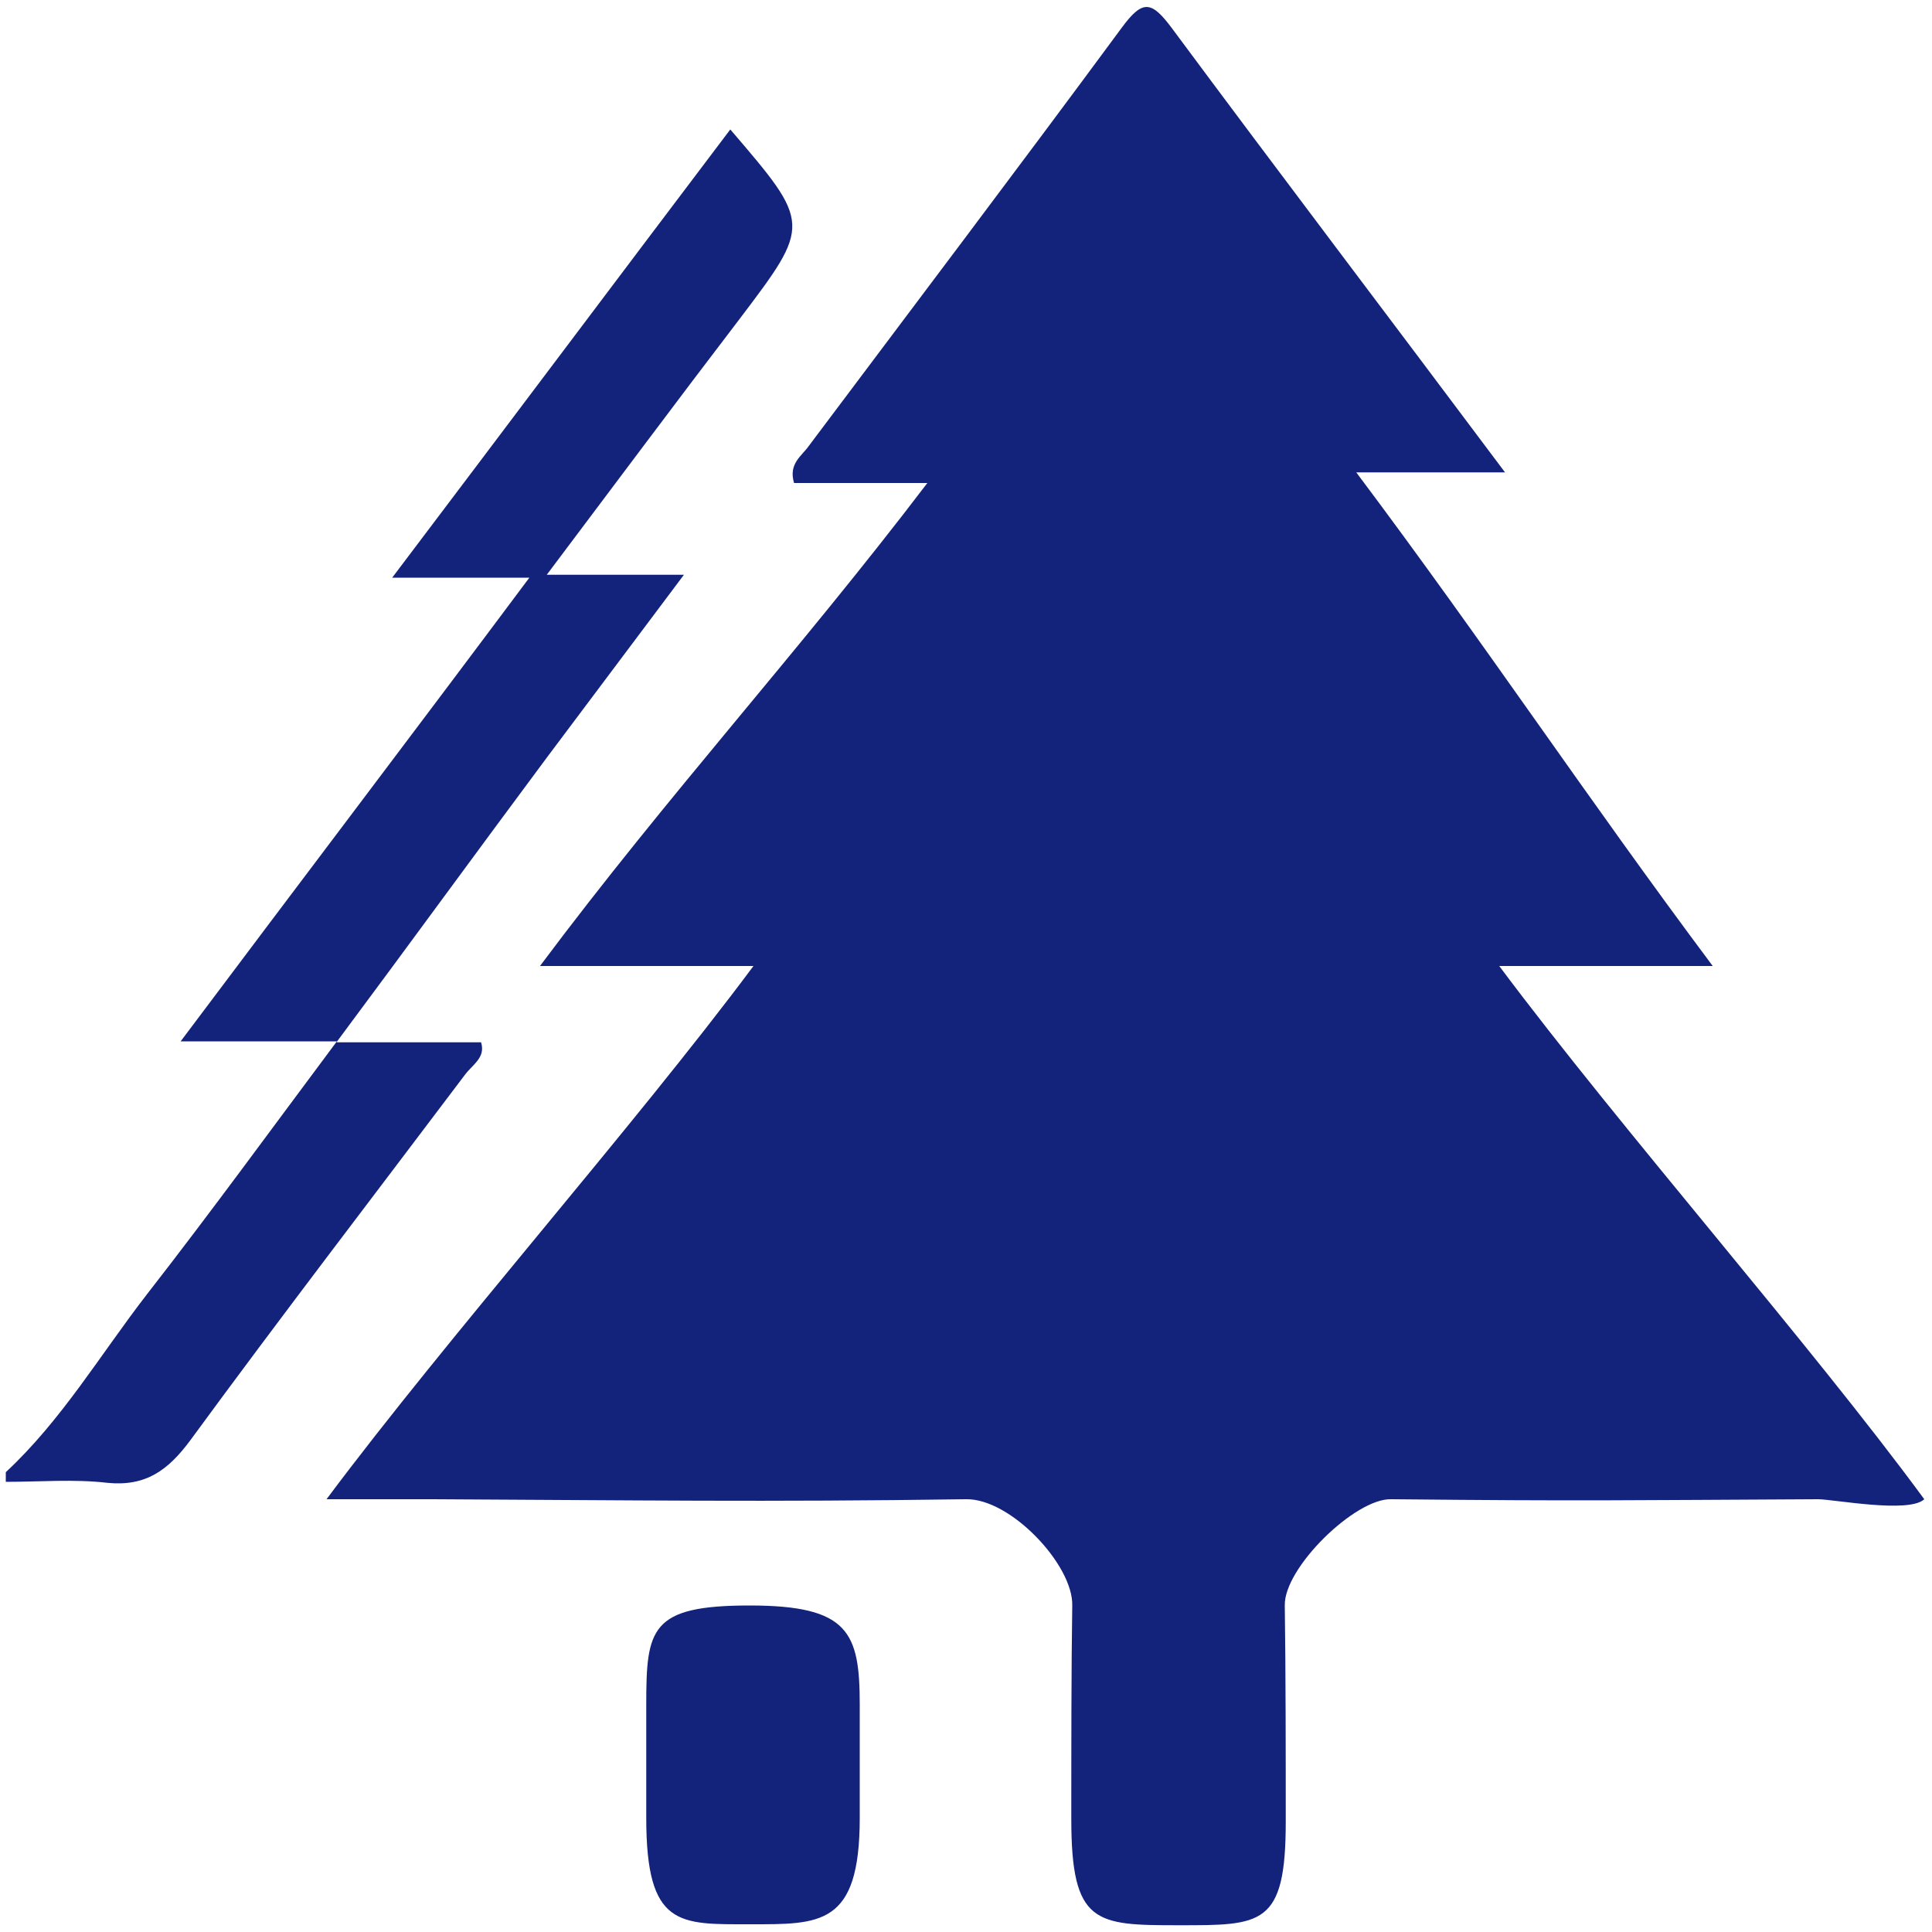
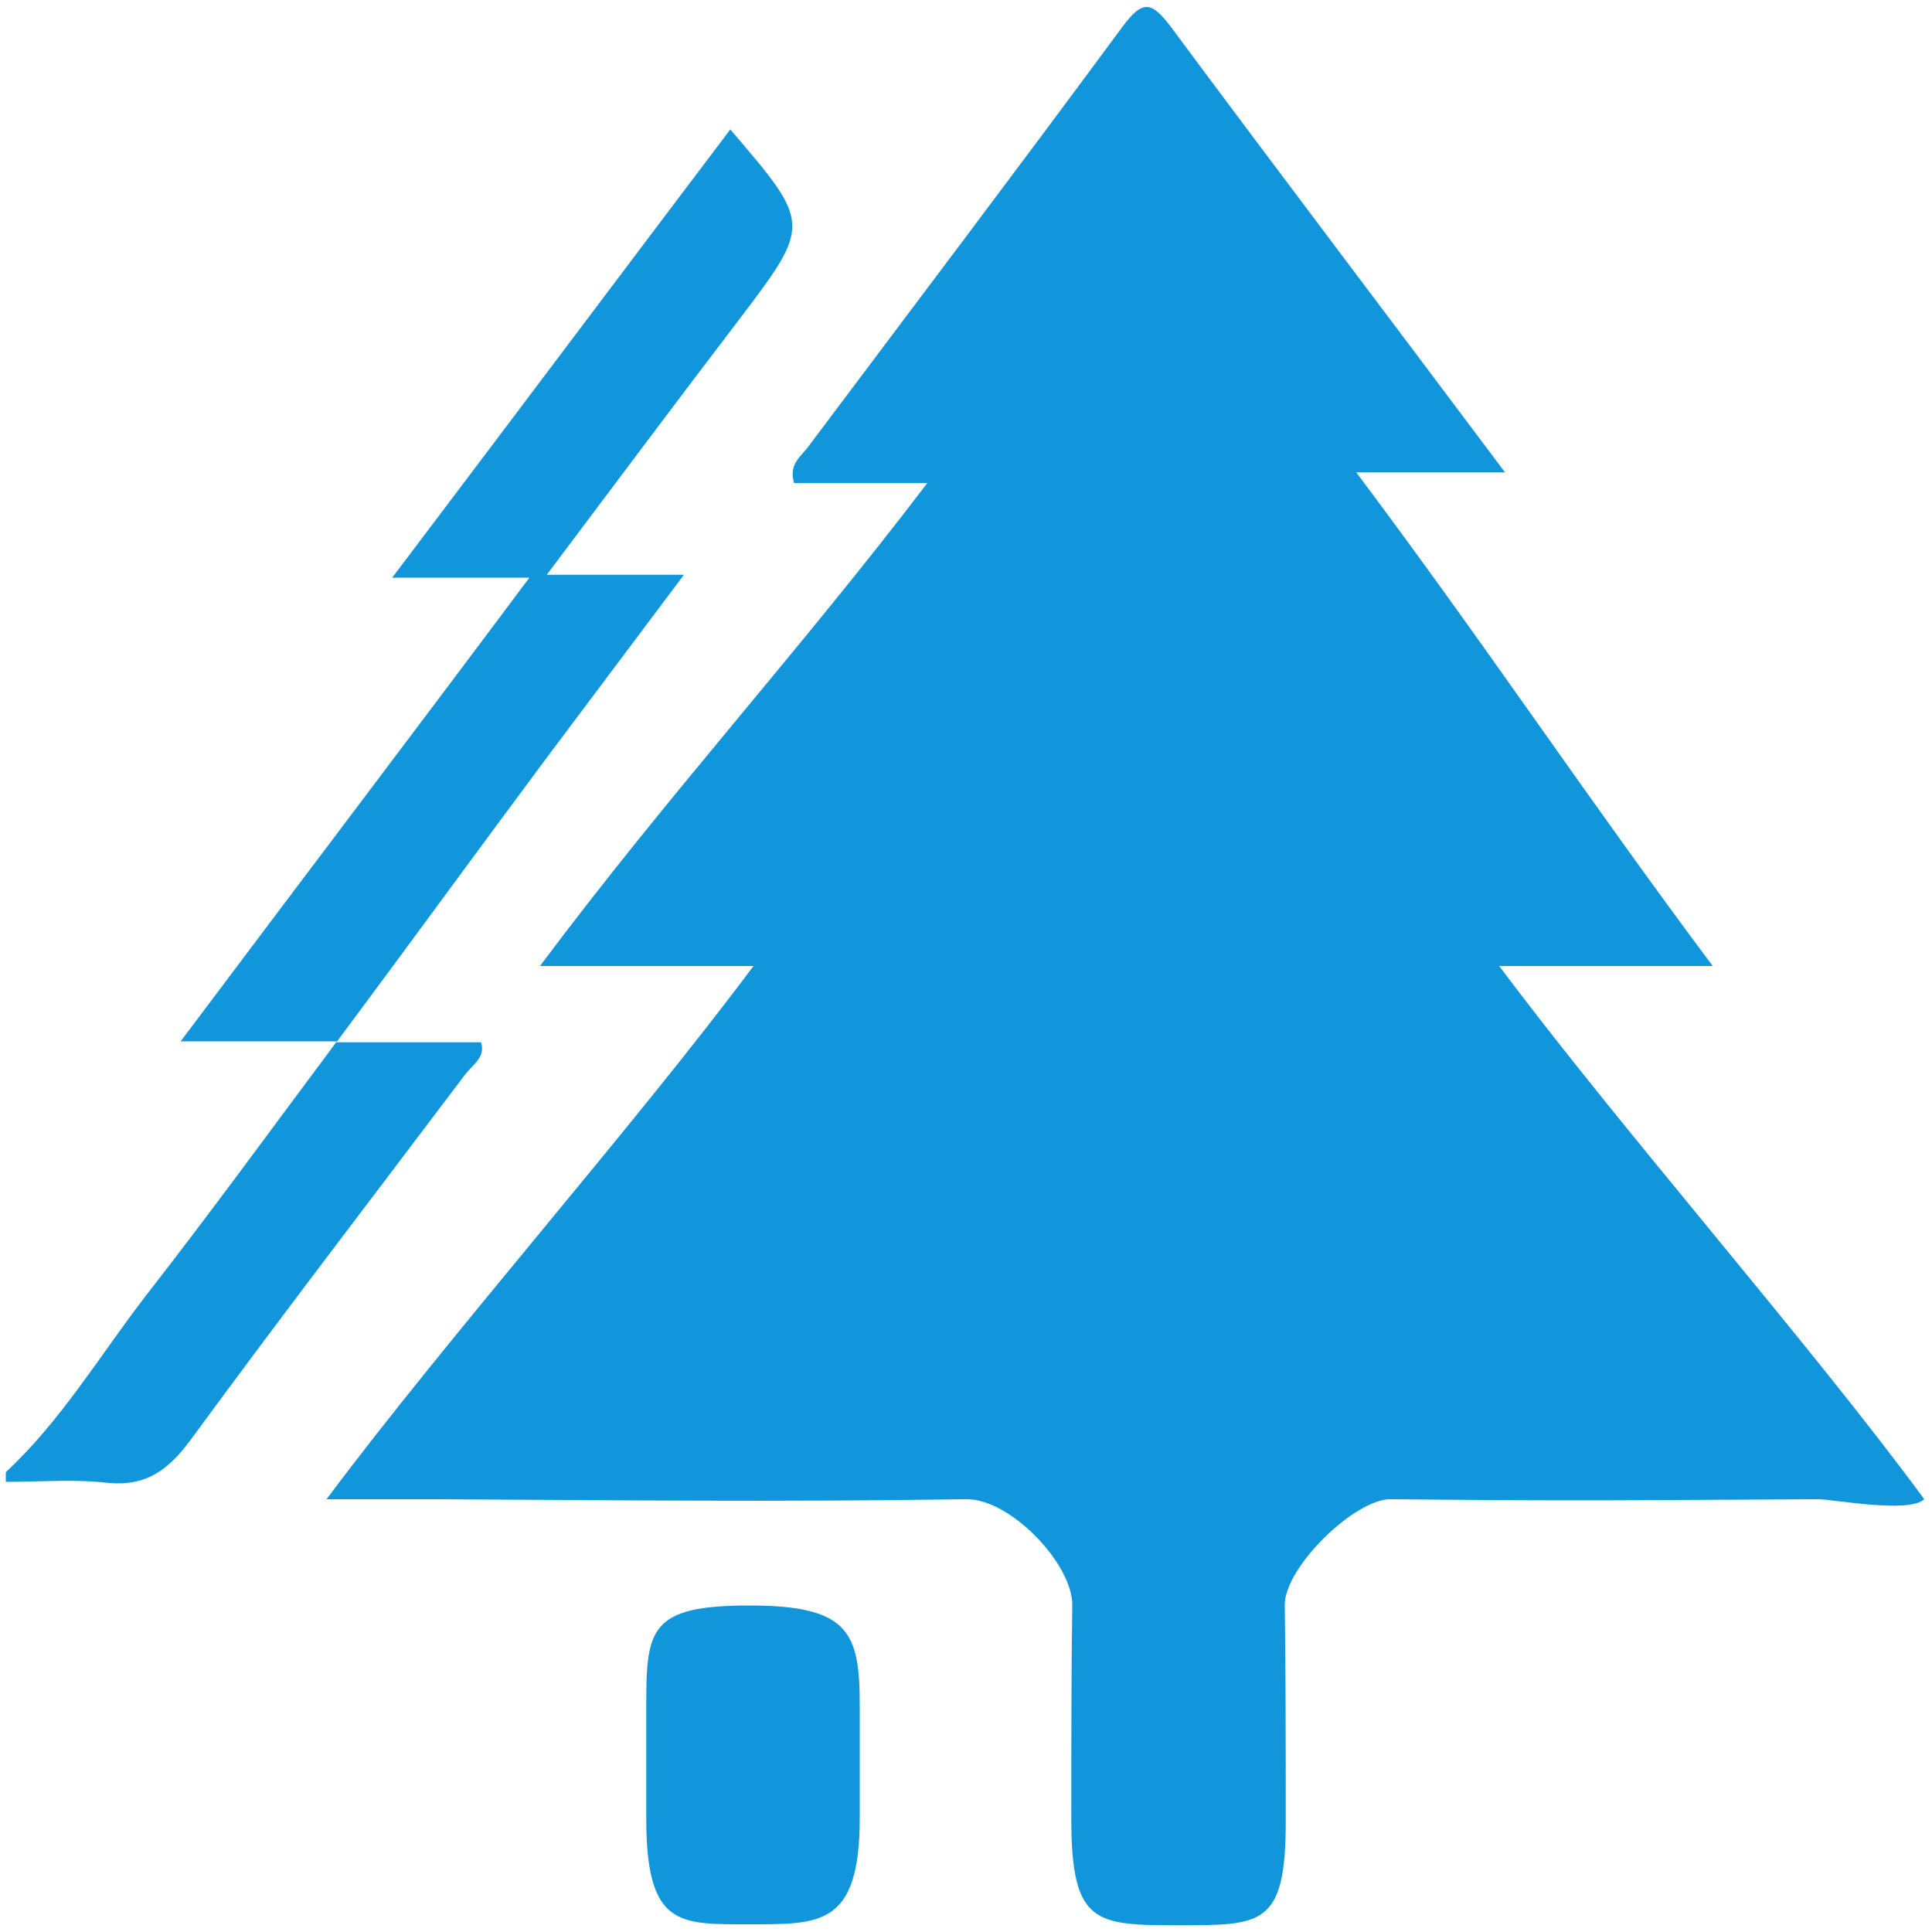
- <svg xmlns="http://www.w3.org/2000/svg" t="1559634527791" class="icon" style="" viewBox="0 0 1024 1024" version="1.1" p-id="16410" width="200" height="200">
+ <svg xmlns="http://www.w3.org/2000/svg" t="1561961434168" class="icon" viewBox="0 0 1024 1024" version="1.1" p-id="10051" width="200" height="200">
  <defs>
    <style type="text/css" />
  </defs>
-   <path d="M254.976 552.448h-76.8c-33.28 44.544-66.048 89.6-100.352 133.632-24.576 31.744-45.056 66.56-74.752 94.208v5.12c17.92 0 36.352-1.536 53.76 0.512 20.48 2.048 32.256-6.656 44.032-22.528 47.616-65.024 96.768-129.024 145.408-193.536 4.096-5.632 11.264-9.216 8.704-17.408z m-76.8 0c0.512 0 0.512-0.512 0.512-0.512l-0.512 0.512z m616.448-40.448h113.152c-68.096-91.136-119.808-169.472-188.928-261.632h78.848C736.768 168.96 678.4 92.16 621.056 14.848c-10.752-14.336-15.36-15.36-26.624 0-54.784 74.24-110.592 147.968-165.888 221.696-3.584 5.12-10.752 9.216-7.68 19.456H491.52c-68.608 90.112-137.216 164.864-205.312 256H399.36c-64.512 86.528-161.28 195.584-226.304 282.624h56.32c107.52 0.512 175.104 1.536 282.624 0 23.552-0.512 56.832 34.816 56.32 56.32-0.512 32.768-0.512 77.824-0.512 113.152 0 55.808 12.8 56.32 56.832 56.32s56.832 0.512 56.832-54.784c0-33.792 0-78.336-0.512-114.688-0.512-19.968 37.376-56.832 56.32-56.32 104.96 1.024 121.344 0.512 226.304 0 8.192 0 48.128 7.68 56.32 0-60.928-82.944-160.256-195.584-225.28-282.624z m-616.448 40.448l0.512-0.512-0.512 0.512c0.512-0.512 0-0.512 0 0z m184.32-247.808H289.792c35.84-47.616 68.608-91.648 101.888-135.168 38.4-50.688 38.4-50.688-4.608-100.864-58.88 77.824-117.248 155.648-179.2 237.568h72.704C218.624 389.12 158.72 467.968 95.744 551.936h82.944c37.376-50.176 74.24-100.864 111.616-151.04l72.192-96.256z m34.816 546.304c-52.736 0-54.784 12.288-54.784 52.736v59.904c0 57.856 17.408 56.32 54.784 56.32s58.368 1.024 58.368-56.32v-59.904c0-38.4-5.632-52.736-58.368-52.736z" fill="#13227a" p-id="16411" />
+   <path d="M254.976 552.448h-76.8c-33.28 44.544-66.048 89.6-100.352 133.632-24.576 31.744-45.056 66.56-74.752 94.208v5.12c17.92 0 36.352-1.536 53.76 0.512 20.48 2.048 32.256-6.656 44.032-22.528 47.616-65.024 96.768-129.024 145.408-193.536 4.096-5.632 11.264-9.216 8.704-17.408z m-76.8 0c0.512 0 0.512-0.512 0.512-0.512l-0.512 0.512z m616.448-40.448h113.152c-68.096-91.136-119.808-169.472-188.928-261.632h78.848C736.768 168.96 678.4 92.16 621.056 14.848c-10.752-14.336-15.36-15.36-26.624 0-54.784 74.24-110.592 147.968-165.888 221.696-3.584 5.12-10.752 9.216-7.68 19.456H491.52c-68.608 90.112-137.216 164.864-205.312 256H399.36c-64.512 86.528-161.28 195.584-226.304 282.624h56.32c107.52 0.512 175.104 1.536 282.624 0 23.552-0.512 56.832 34.816 56.32 56.32-0.512 32.768-0.512 77.824-0.512 113.152 0 55.808 12.8 56.32 56.832 56.32s56.832 0.512 56.832-54.784c0-33.792 0-78.336-0.512-114.688-0.512-19.968 37.376-56.832 56.32-56.32 104.96 1.024 121.344 0.512 226.304 0 8.192 0 48.128 7.68 56.32 0-60.928-82.944-160.256-195.584-225.28-282.624z m-616.448 40.448l0.512-0.512-0.512 0.512c0.512-0.512 0-0.512 0 0z m184.32-247.808H289.792c35.84-47.616 68.608-91.648 101.888-135.168 38.4-50.688 38.4-50.688-4.608-100.864-58.88 77.824-117.248 155.648-179.2 237.568h72.704C218.624 389.12 158.72 467.968 95.744 551.936h82.944c37.376-50.176 74.24-100.864 111.616-151.04l72.192-96.256z m34.816 546.304c-52.736 0-54.784 12.288-54.784 52.736v59.904c0 57.856 17.408 56.32 54.784 56.32s58.368 1.024 58.368-56.32v-59.904c0-38.4-5.632-52.736-58.368-52.736z" fill="#1296db" p-id="10052" />
</svg>
